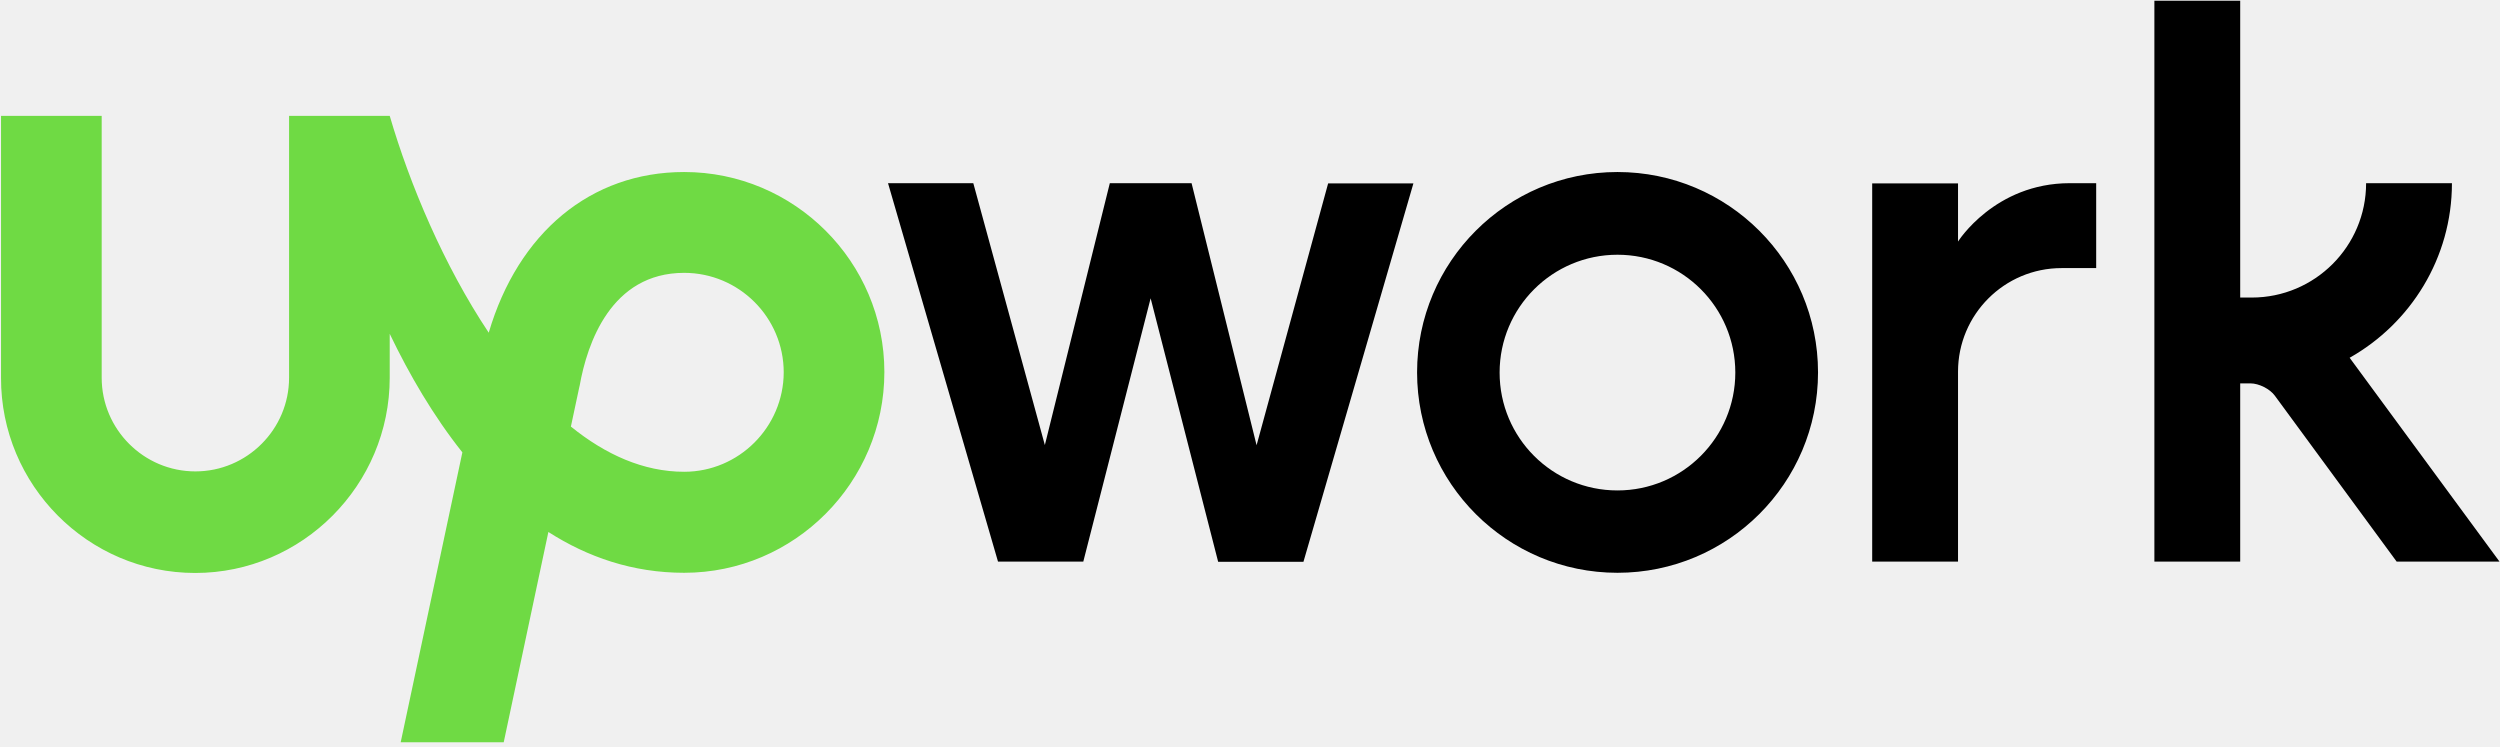
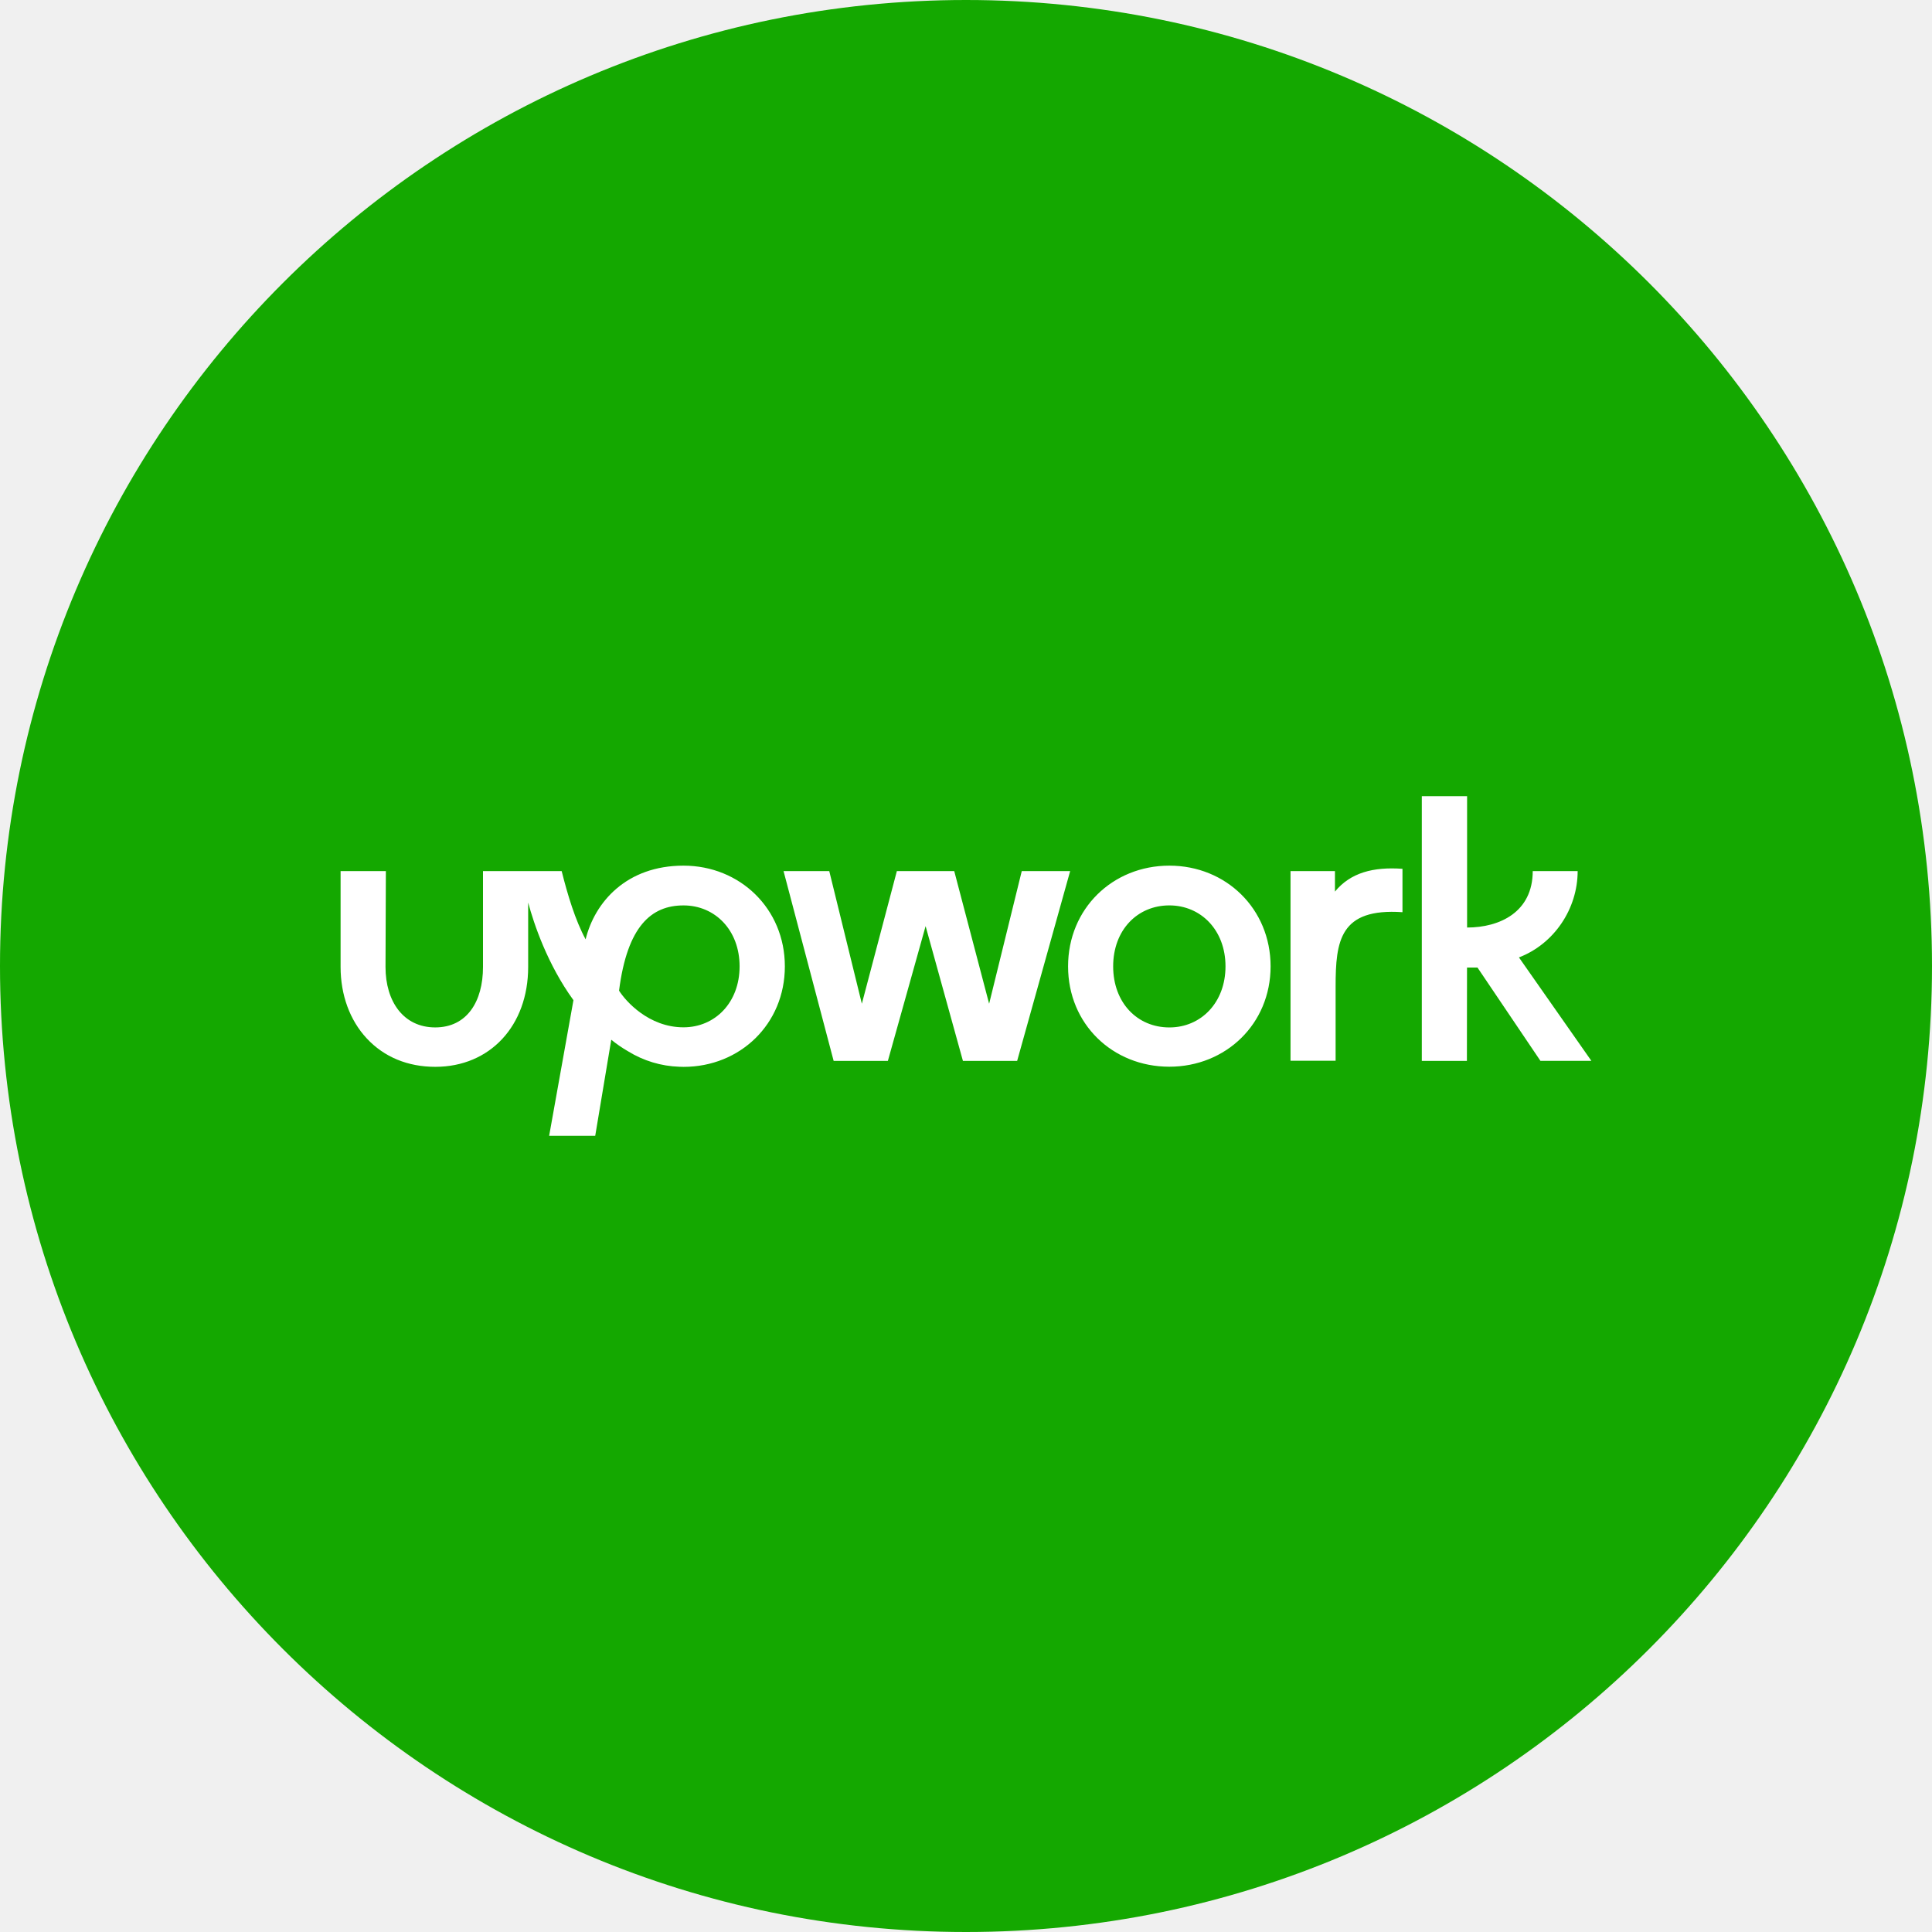
- <svg xmlns="http://www.w3.org/2000/svg" width="2500" height="747" viewBox="0 0 512 153" preserveAspectRatio="xMidYMid">
-   <path d="M140.107 96.628c-8.321 0-16.118-3.523-23.202-9.258l1.725-8.096.075-.3c1.536-8.62 6.409-23.089 21.402-23.089 11.244 0 20.39 9.146 20.39 20.39-.038 11.207-9.183 20.353-20.39 20.353zm0-61.395c-19.154 0-33.996 12.444-40.03 32.909-9.221-13.831-16.193-30.435-20.278-44.416H59.184v53.636c0 10.57-8.621 19.19-19.191 19.19-10.57 0-19.19-8.62-19.19-19.19V23.726H.186v53.636c-.075 21.965 17.804 39.993 39.768 39.993 21.965 0 39.844-18.028 39.844-39.993v-8.995c4.01 8.358 8.92 16.791 14.88 24.288l-12.632 59.37h21.103l9.145-43.066c8.021 5.135 17.242 8.359 27.812 8.359 22.601 0 41.005-18.516 41.005-41.118 0-22.564-18.404-40.967-41.005-40.967z" fill="#6FDA44" />
-   <path d="M244.043 37.557l13.306 53.636 14.656-53.636h17.466l-22.526 77.512h-17.467l-13.83-53.974-13.794 53.936h-17.466L181.86 37.52h17.467l14.655 53.636 13.306-53.636h16.754v.038zm87.22-2.324c-22.676 0-41.042 18.403-41.042 41.042 0 22.677 18.403 41.043 41.042 41.043 22.677 0 41.08-18.366 41.08-41.043 0-22.676-18.403-41.042-41.08-41.042zm0 65.218c-13.343 0-24.138-10.795-24.138-24.138 0-13.344 10.832-24.138 24.138-24.138 13.344 0 24.138 10.794 24.138 24.138 0 13.306-10.794 24.138-24.138 24.138zm90.968-45.54c-11.731 0-21.214 9.52-21.214 21.214v38.906h-17.58V37.557h17.58v11.919s7.496-11.957 22.901-11.957h5.397v17.392h-7.084zm58.997 18.366c12.48-7.047 20.952-20.428 20.952-35.758H484.6c0 12.931-10.494 23.426-23.425 23.426h-2.362V.15h-17.578V115.03h17.578V78.524h2.1c1.724 0 3.973 1.125 4.985 2.511l24.962 33.996h21.065l-30.697-41.754z" />
+ <svg xmlns="http://www.w3.org/2000/svg" width="800px" height="800px" viewBox="0 0 1024 1024">
+   <circle cx="512" cy="512" r="512" style="fill:#14a800" />
+   <path d="M362.26 544.5c-18.49 0-30.73-14-34.15-19.43 4.38-34.33 17.2-45.18 34.15-45.18C379 479.88 392 493 392 512.19s-13 32.31-29.74 32.31zm0-85.69c-30.15 0-47 19.25-51.87 39.06-5.48-10.1-9.54-23.6-12.69-36.16H256v50.79c0 18.42-8.57 32.05-25.32 32.05s-26.35-13.63-26.35-32.05l.19-50.79h-24v50.79c0 14.83 4.9 28.27 13.85 37.86 9.21 9.91 21.78 15.08 36.34 15.08 29 0 49.23-21.77 49.23-52.94v-34.13c3 11.23 10.24 32.81 24 51.74L291.06 602h24.42l8.5-50.92a66.79 66.79 0 0 0 8.89 6.12 55.15 55.15 0 0 0 27.19 8.2s1.48.06 2.26.06c29.9 0 53.67-22.65 53.67-53.26s-23.83-53.39-53.73-53.39zm345.29 13.75v-10.85H684v100.52h23.9v-39.38c0-24.23 2.26-41.64 35.44-39.37v-23c-15.49-1.1-27.54 2.05-35.79 12.08zm-166-10.85L524.26 532l-18.49-70.29h-30.42L456.8 532l-17.27-70.29H415.3l26.55 100.58h28.74l20-71.43 19.78 71.43h28.74l28.09-100.58zm78.22 82.85c-17 0-29.77-13.12-29.77-32.37s12.82-32.31 29.77-32.31c16.75 0 29.77 13.12 29.77 32.31s-12.98 32.37-29.73 32.37zm0-85.75c-30.09 0-53.67 22.84-53.67 53.38s23.58 53.19 53.67 53.19c29.9 0 53.67-22.65 53.67-53.19s-23.67-53.38-53.63-53.38zm157.78 54h5.54l33.38 49.47h27l-38.4-54.83c18.62-7.13 31.12-25.74 31.12-45.75h-23.81c0 21.71-17.46 29.91-34.79 29.91V422h-24v140.29h23.9z" style="fill:#fff" />
</svg>
